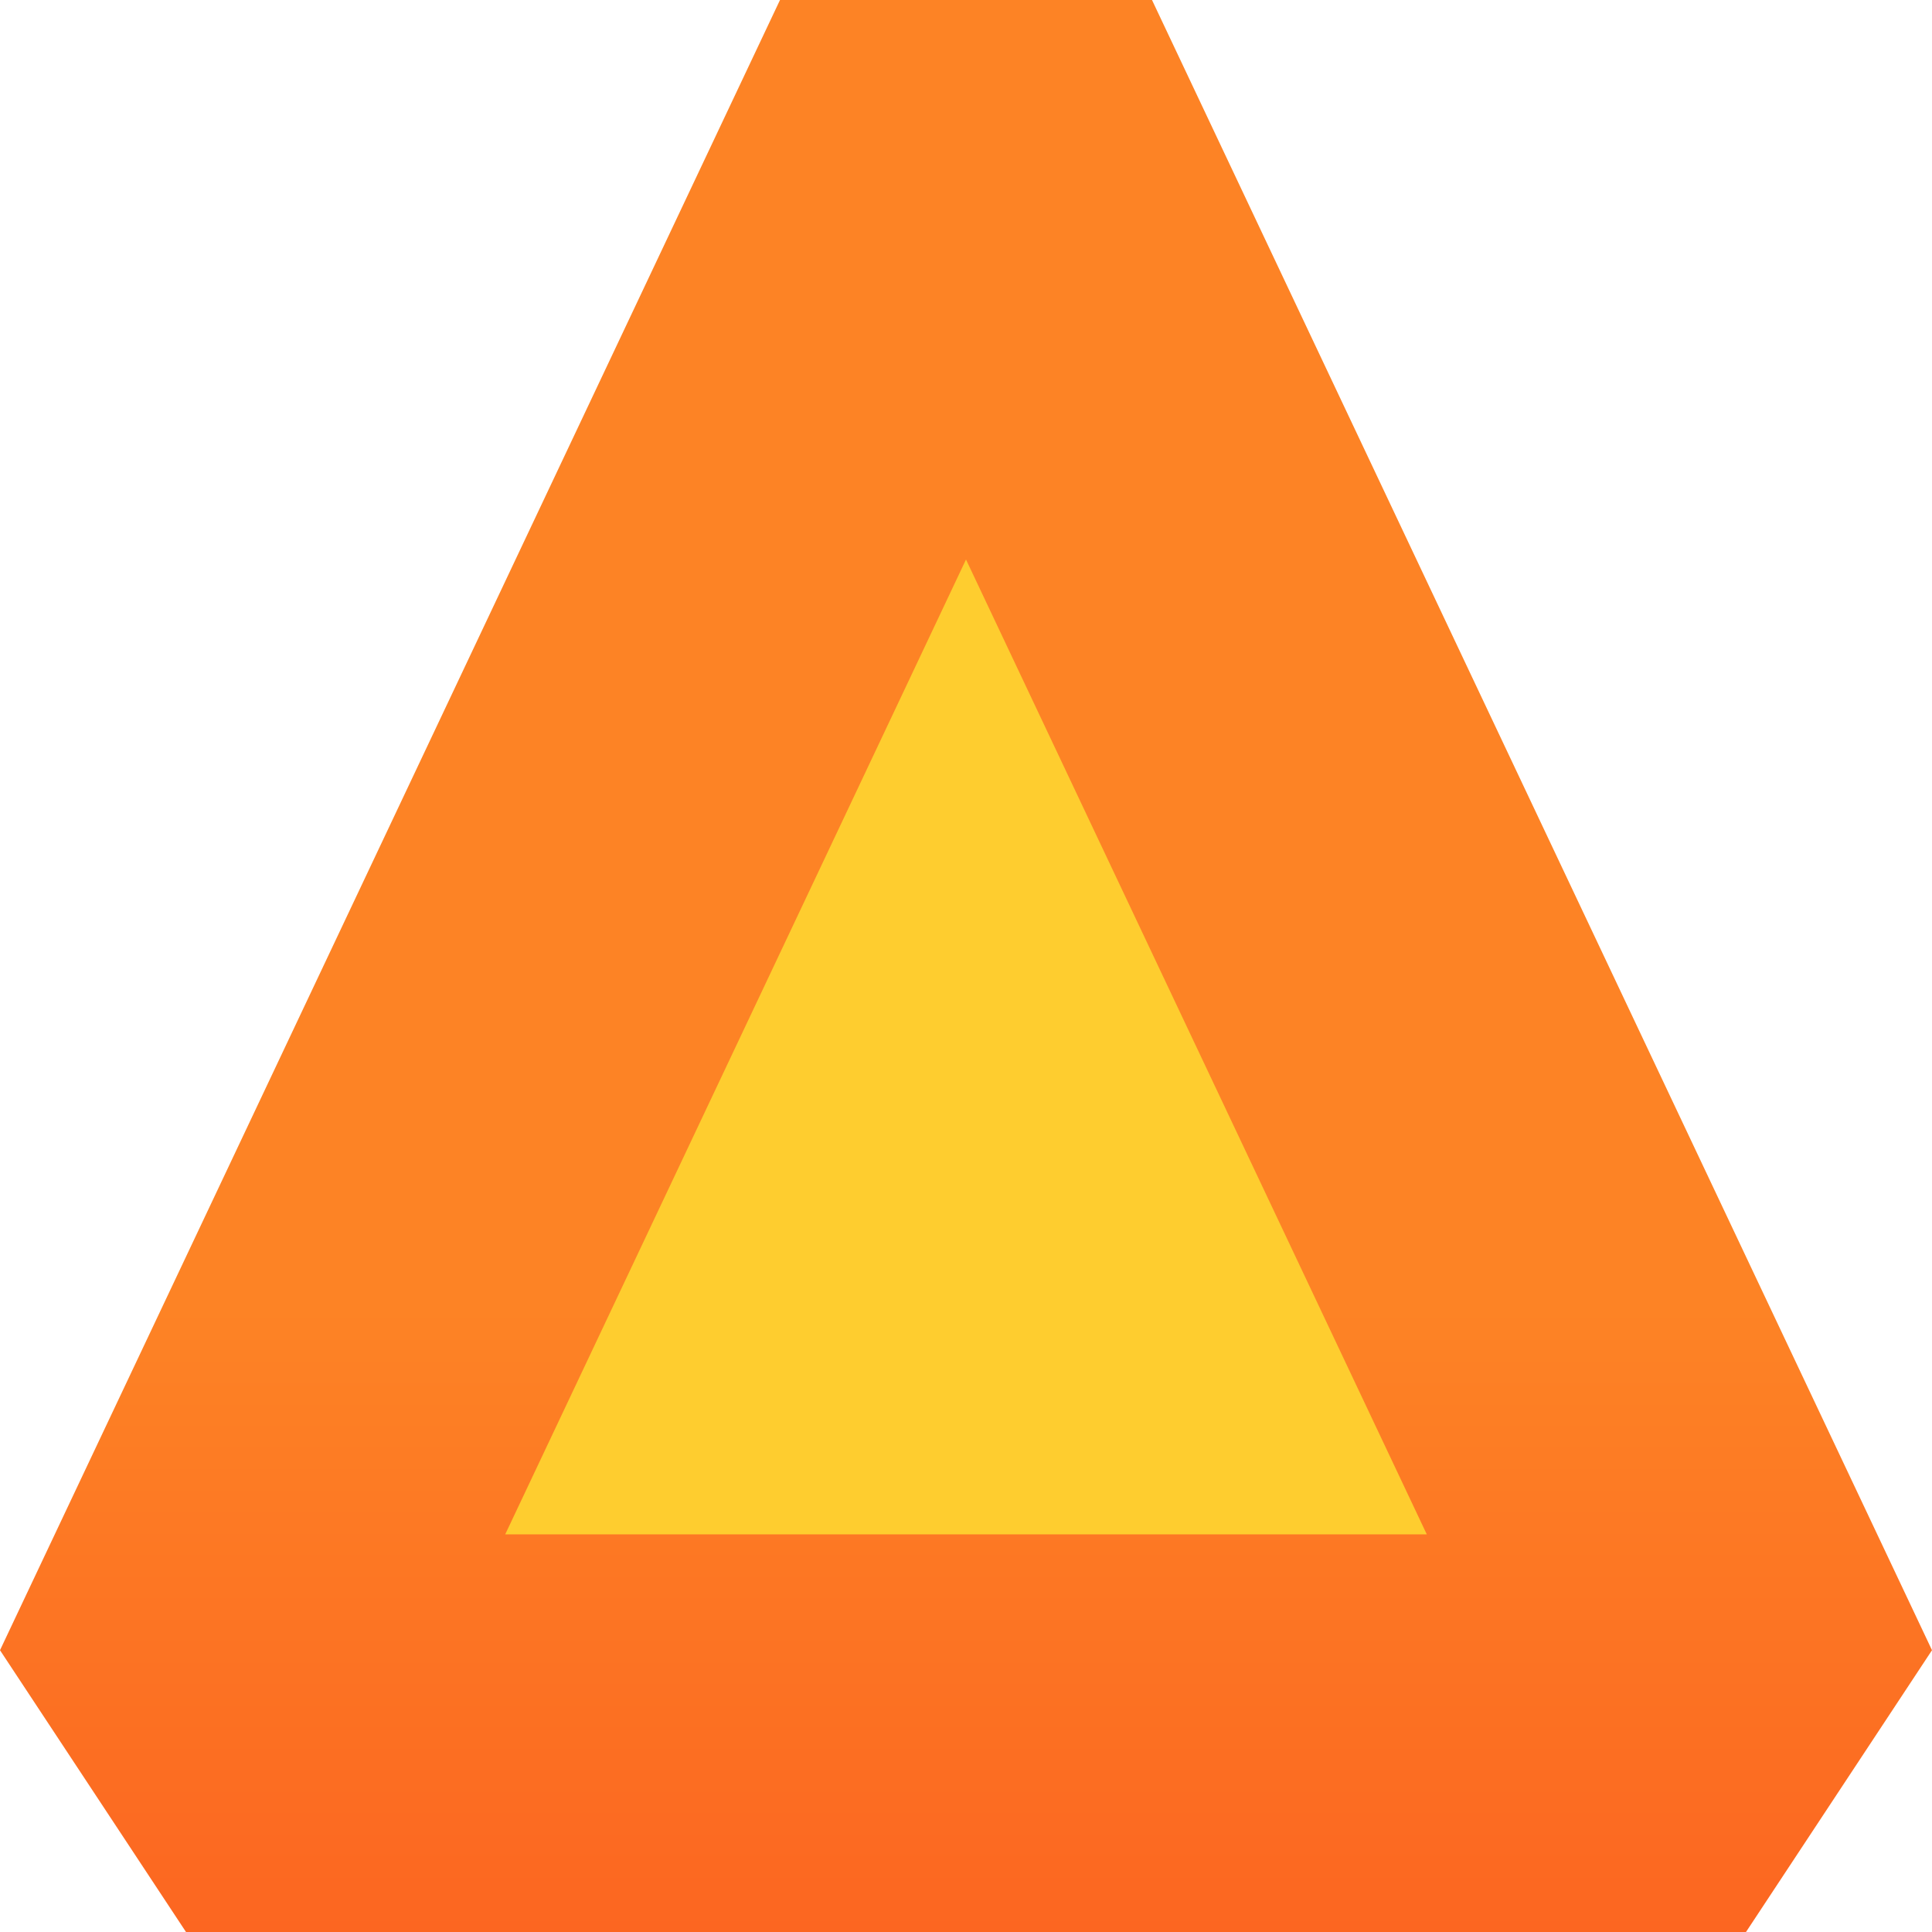
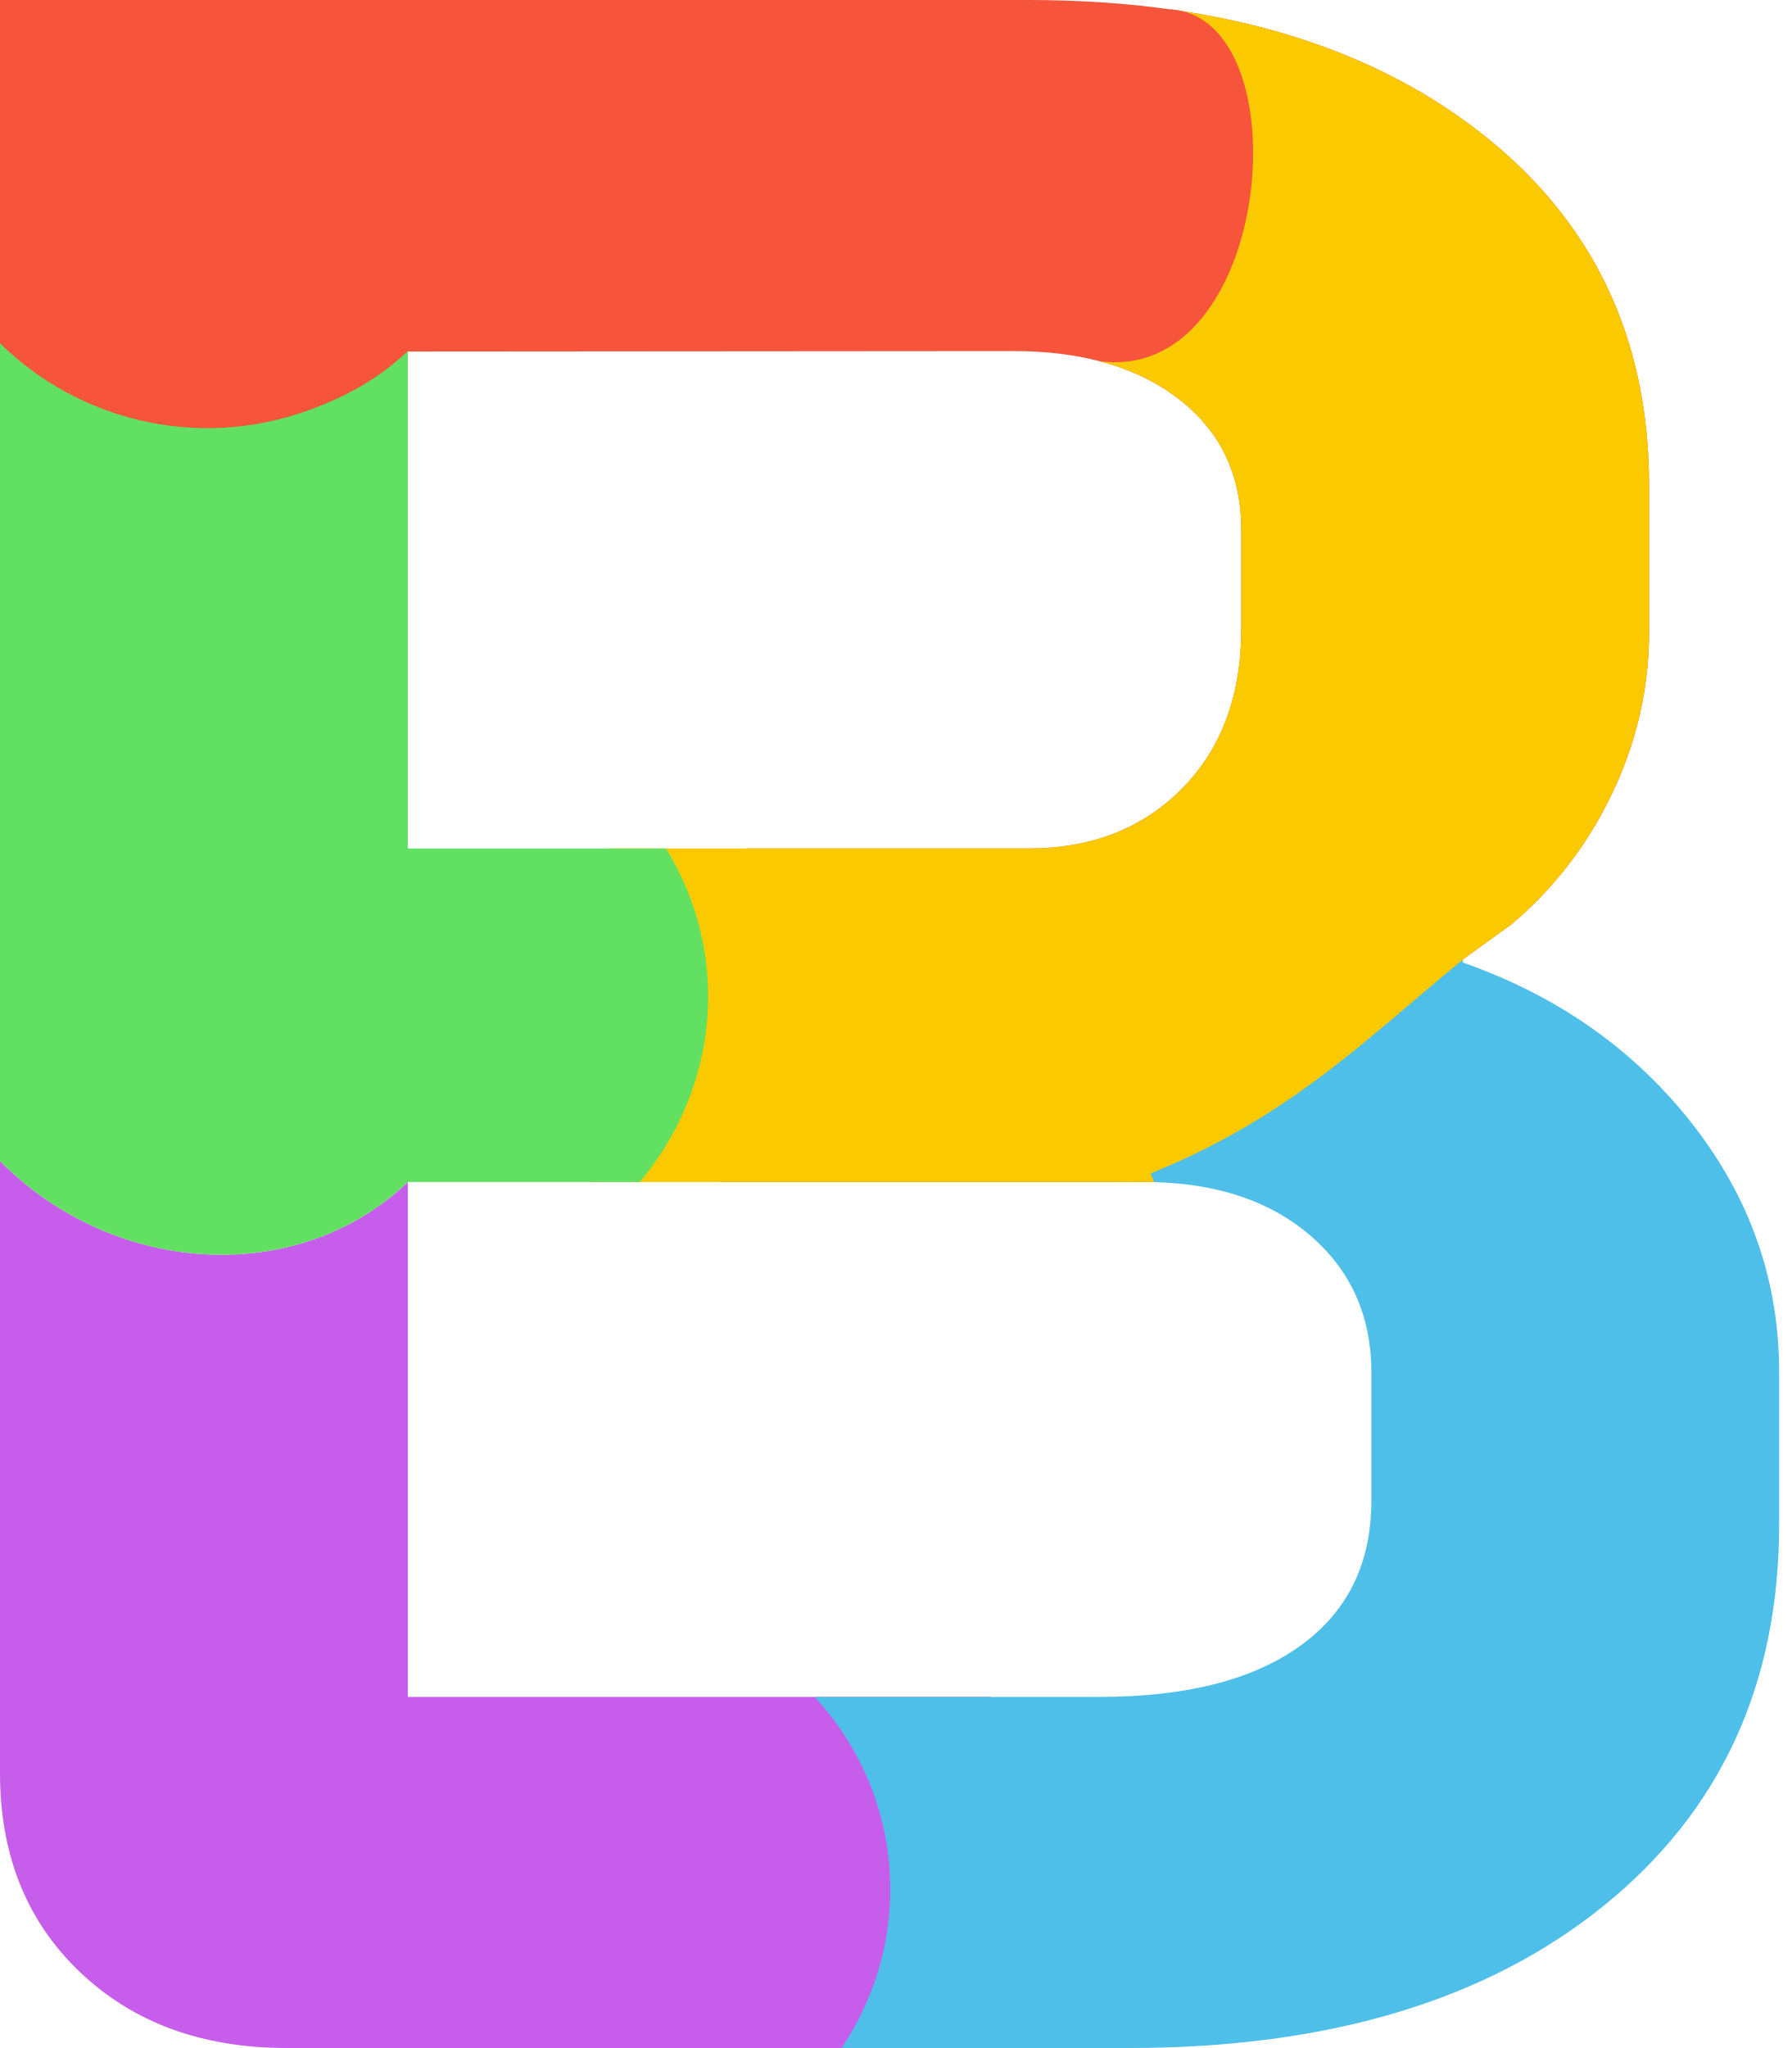
- <svg xmlns="http://www.w3.org/2000/svg" width="40" height="40" viewBox="0 0 40 40" fill="none">
-   <path d="M20 1.719L36.149 35.885H3.852L20 1.719Z" fill="#FECD2F" />
-   <path fill-rule="evenodd" clip-rule="evenodd" d="M10.46 31.767H29.54L20 11.584L10.46 31.767ZM0 34.166L16.149 0H23.851L40 34.166L36.149 40H3.851L0 34.166Z" fill="url(#paint0_linear_99384_31)" />
-   <defs>
-     <linearGradient id="paint0_linear_99384_31" x1="20" y1="0" x2="20" y2="40" gradientUnits="userSpaceOnUse">
-       <stop offset="0.677" stop-color="#FD8325" />
-       <stop offset="1" stop-color="#FC6621" />
-     </linearGradient>
-   </defs>
+ <svg xmlns="http://www.w3.org/2000/svg" width="35" height="40" viewBox="0 0 35 40" fill="none">
+   <path d="M14.572 16.572H20.092C21.323 16.572 22.324 16.181 23.094 15.4C23.864 14.619 24.249 13.581 24.249 12.286V10.343C24.249 9.276 23.845 8.429 23.036 7.8C22.598 7.459 22.08 7.211 21.483 7.055C22.227 6.443 22.812 5.637 23.164 4.686C23.738 3.135 23.573 1.518 22.869 0.184C25.266 0.52 27.275 1.315 28.896 2.571C31.11 4.286 32.216 6.59 32.216 9.486V12.343C32.216 13.6 31.899 14.8 31.264 15.943C30.813 16.753 30.232 17.458 29.521 18.058L22.547 23.088C22.48 23.087 22.412 23.086 22.343 23.086H14.062C15.621 21.216 15.842 18.644 14.572 16.572Z" fill="#F6543B" />
+   <path d="M11.88 16.572H20.092C21.323 16.572 22.324 16.181 23.094 15.4C23.863 14.619 24.248 13.581 24.248 12.286V10.343C24.248 9.276 23.844 8.429 23.036 7.8C22.598 7.459 22.08 7.211 21.483 7.055C22.226 6.443 22.812 5.637 23.163 4.686C23.738 3.135 23.573 1.518 22.869 0.184C25.265 0.52 27.275 1.315 28.896 2.571C31.109 4.286 32.216 6.59 32.216 9.486V12.343C32.216 13.6 31.898 14.8 31.263 15.943C30.813 16.753 30.232 17.458 29.521 18.058L22.546 23.088C22.479 23.087 22.412 23.086 22.343 23.086H11.768C8.931 23.177 8.636 16.656 11.88 16.572Z" fill="#FAC900" />
+   <path d="M0 6.872V0H20.092C21.069 0 21.995 0.061 22.869 0.184C25.46 0.347 24.876 7.499 21.483 7.055C20.98 6.923 20.419 6.857 19.803 6.857L7.968 6.866L4.407 11.376L0 6.872Z" fill="#F6543B" />
+   <path d="M5.6 40C3.946 40 2.598 39.505 1.559 38.514C0.52 37.524 0 36.228 0 34.629V22.675C2.235 24.934 5.824 25.14 7.967 23.086V33.143H19.363C17.807 35.077 17.668 37.928 19.248 40H5.6Z" fill="#C75EEB" />
+   <path d="M15.915 33.143H21.478C23.172 33.143 24.48 32.809 25.404 32.143C26.328 31.476 26.79 30.533 26.79 29.314V26.8C26.79 25.695 26.385 24.8 25.577 24.114C24.81 23.463 23.8 23.121 22.547 23.088C20.99 19.385 26.647 17.434 28.579 18.743V18.8C30.427 19.448 31.919 20.495 33.054 21.943C34.189 23.39 34.757 25.009 34.757 26.8V29.771C34.757 32.895 33.612 35.381 31.322 37.228C29.032 39.076 25.943 40 22.055 40H16.442C16.943 39.246 17.27 38.382 17.362 37.48C17.534 35.806 16.95 34.266 15.915 33.143Z" fill="#4EBFE9" />
+   <path d="M0 22.675V6.704C1.515 8.199 3.845 8.803 6.017 8.016C6.771 7.743 7.388 7.404 7.967 6.857C8.009 6.89 7.925 6.835 7.967 6.866V6.857V16.572H13.011C14.28 18.644 14.059 21.216 12.499 23.086H7.967C5.824 25.14 2.235 24.934 0 22.675Z" fill="#61E061" />
+   <path fill-rule="evenodd" clip-rule="evenodd" d="M24.434 15.74C26.774 15.74 30.2 17.421 28.579 18.743C26.639 20.324 25.075 21.967 22.048 23.086C19.451 22.799 20.198 20.942 20.198 19.504C20.198 17.425 22.095 15.74 24.434 15.74Z" fill="#FAC900" />
</svg>
